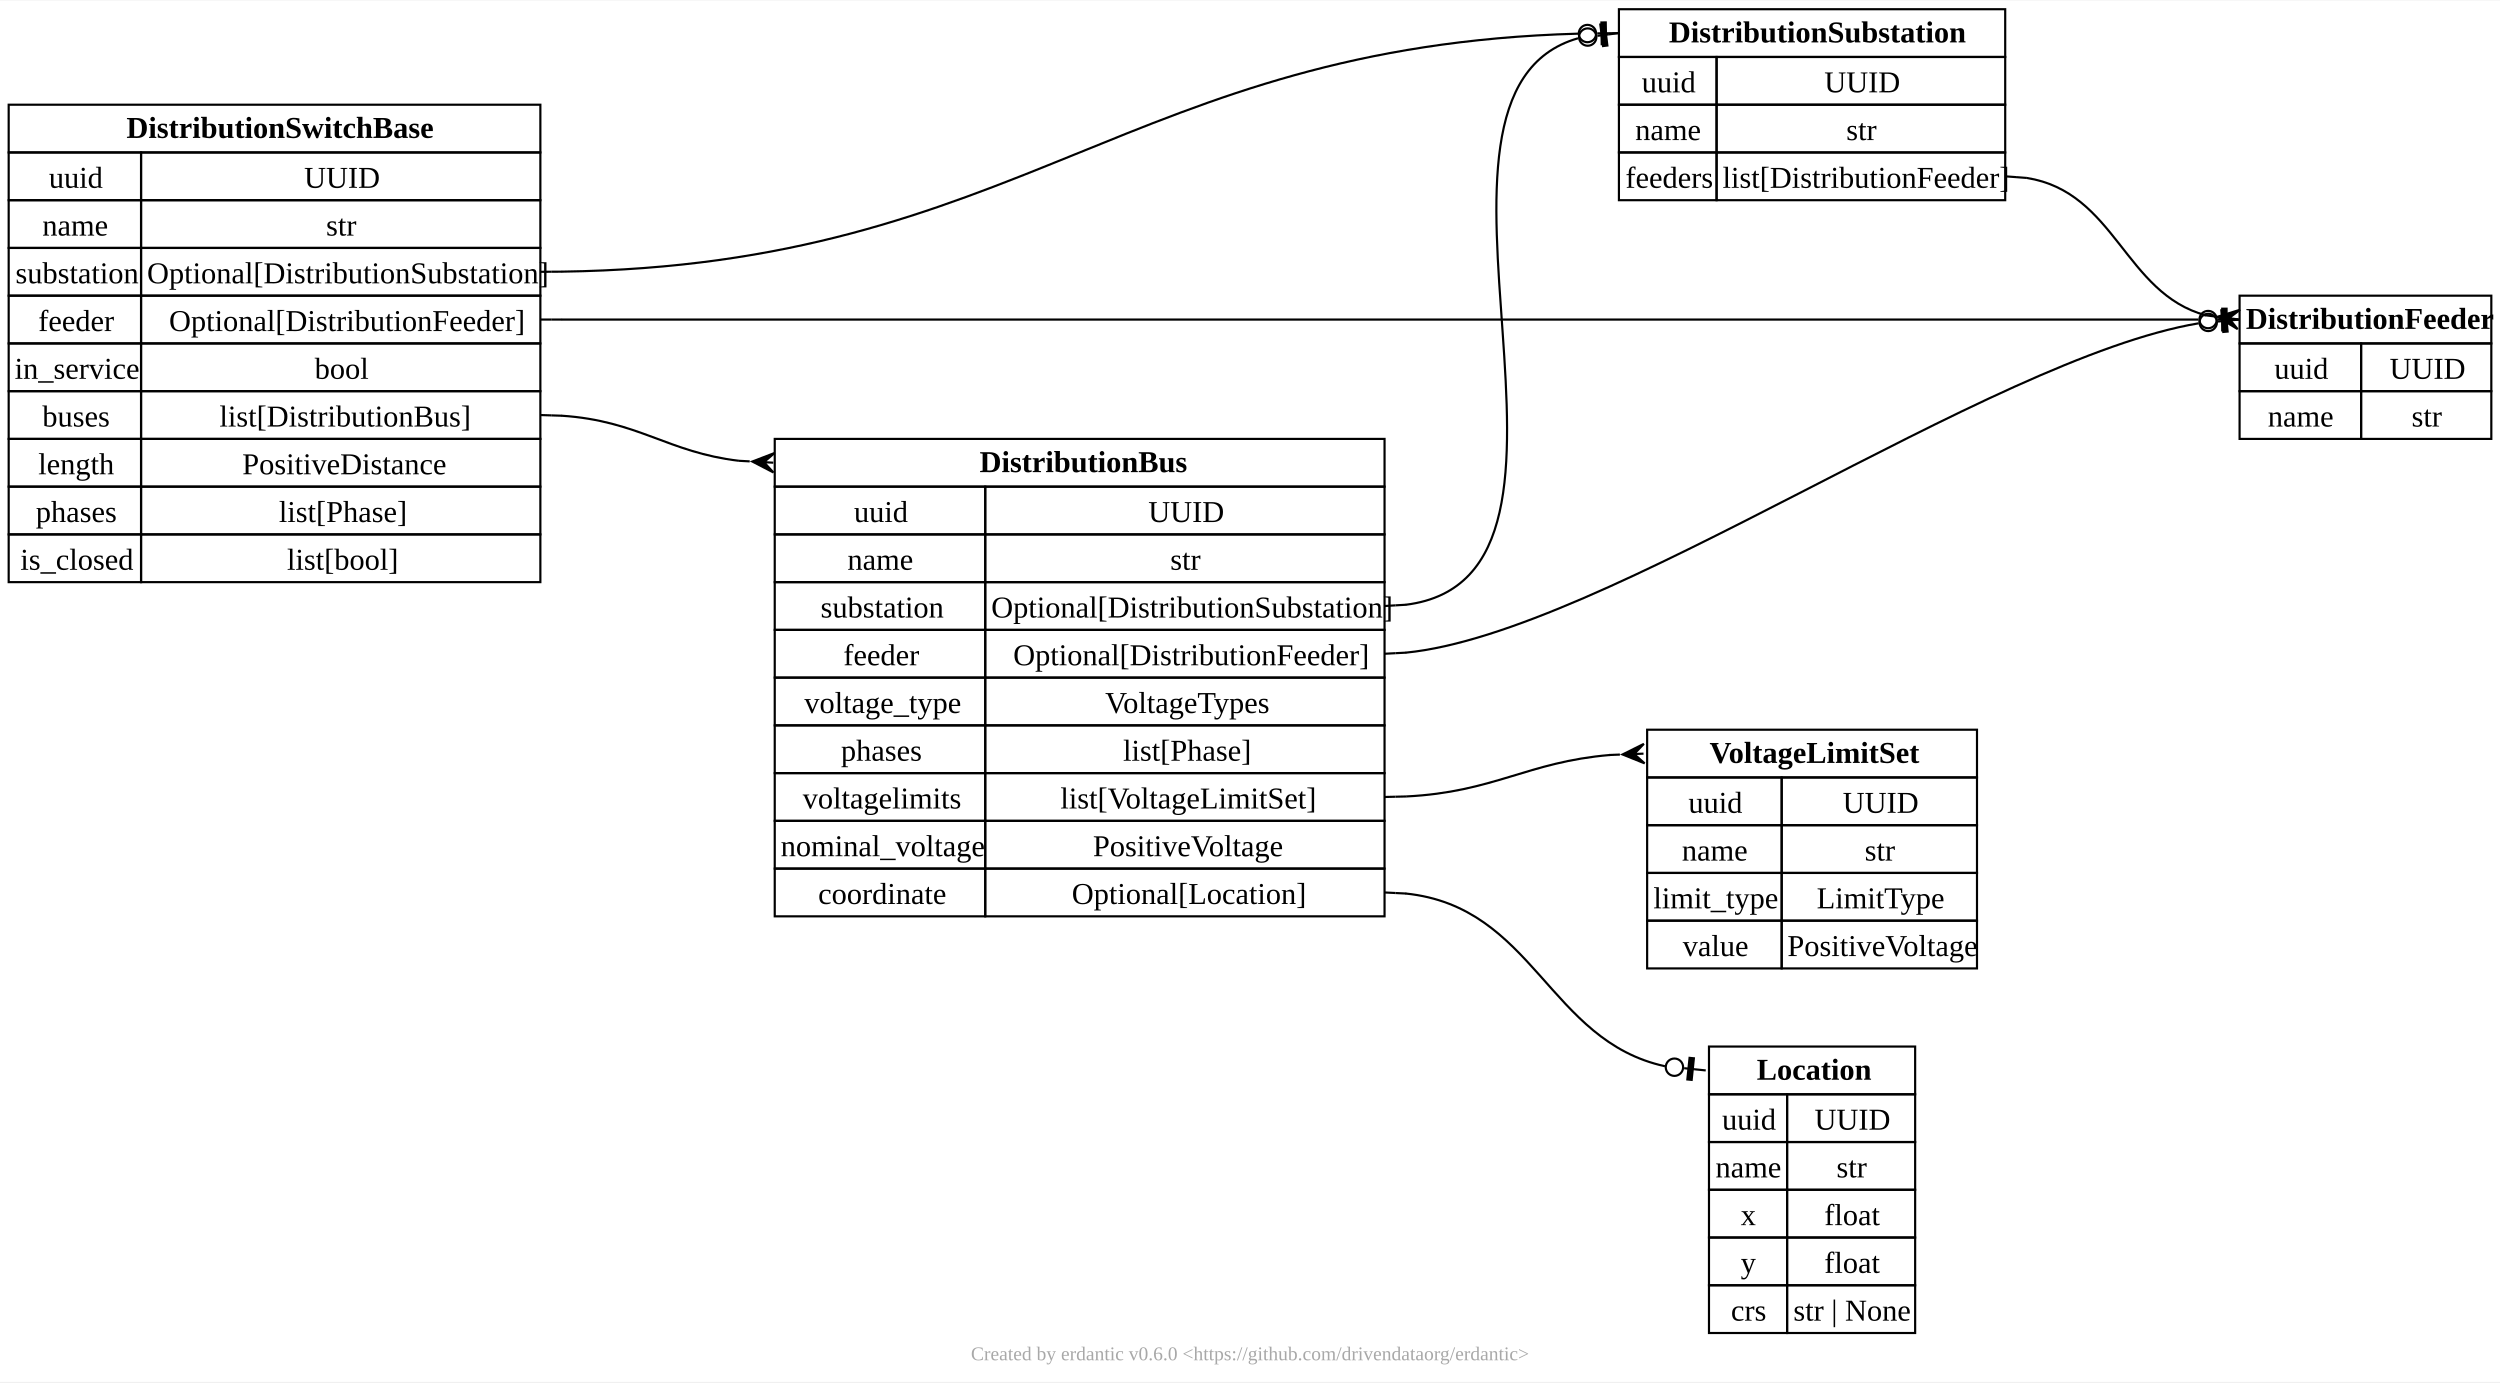
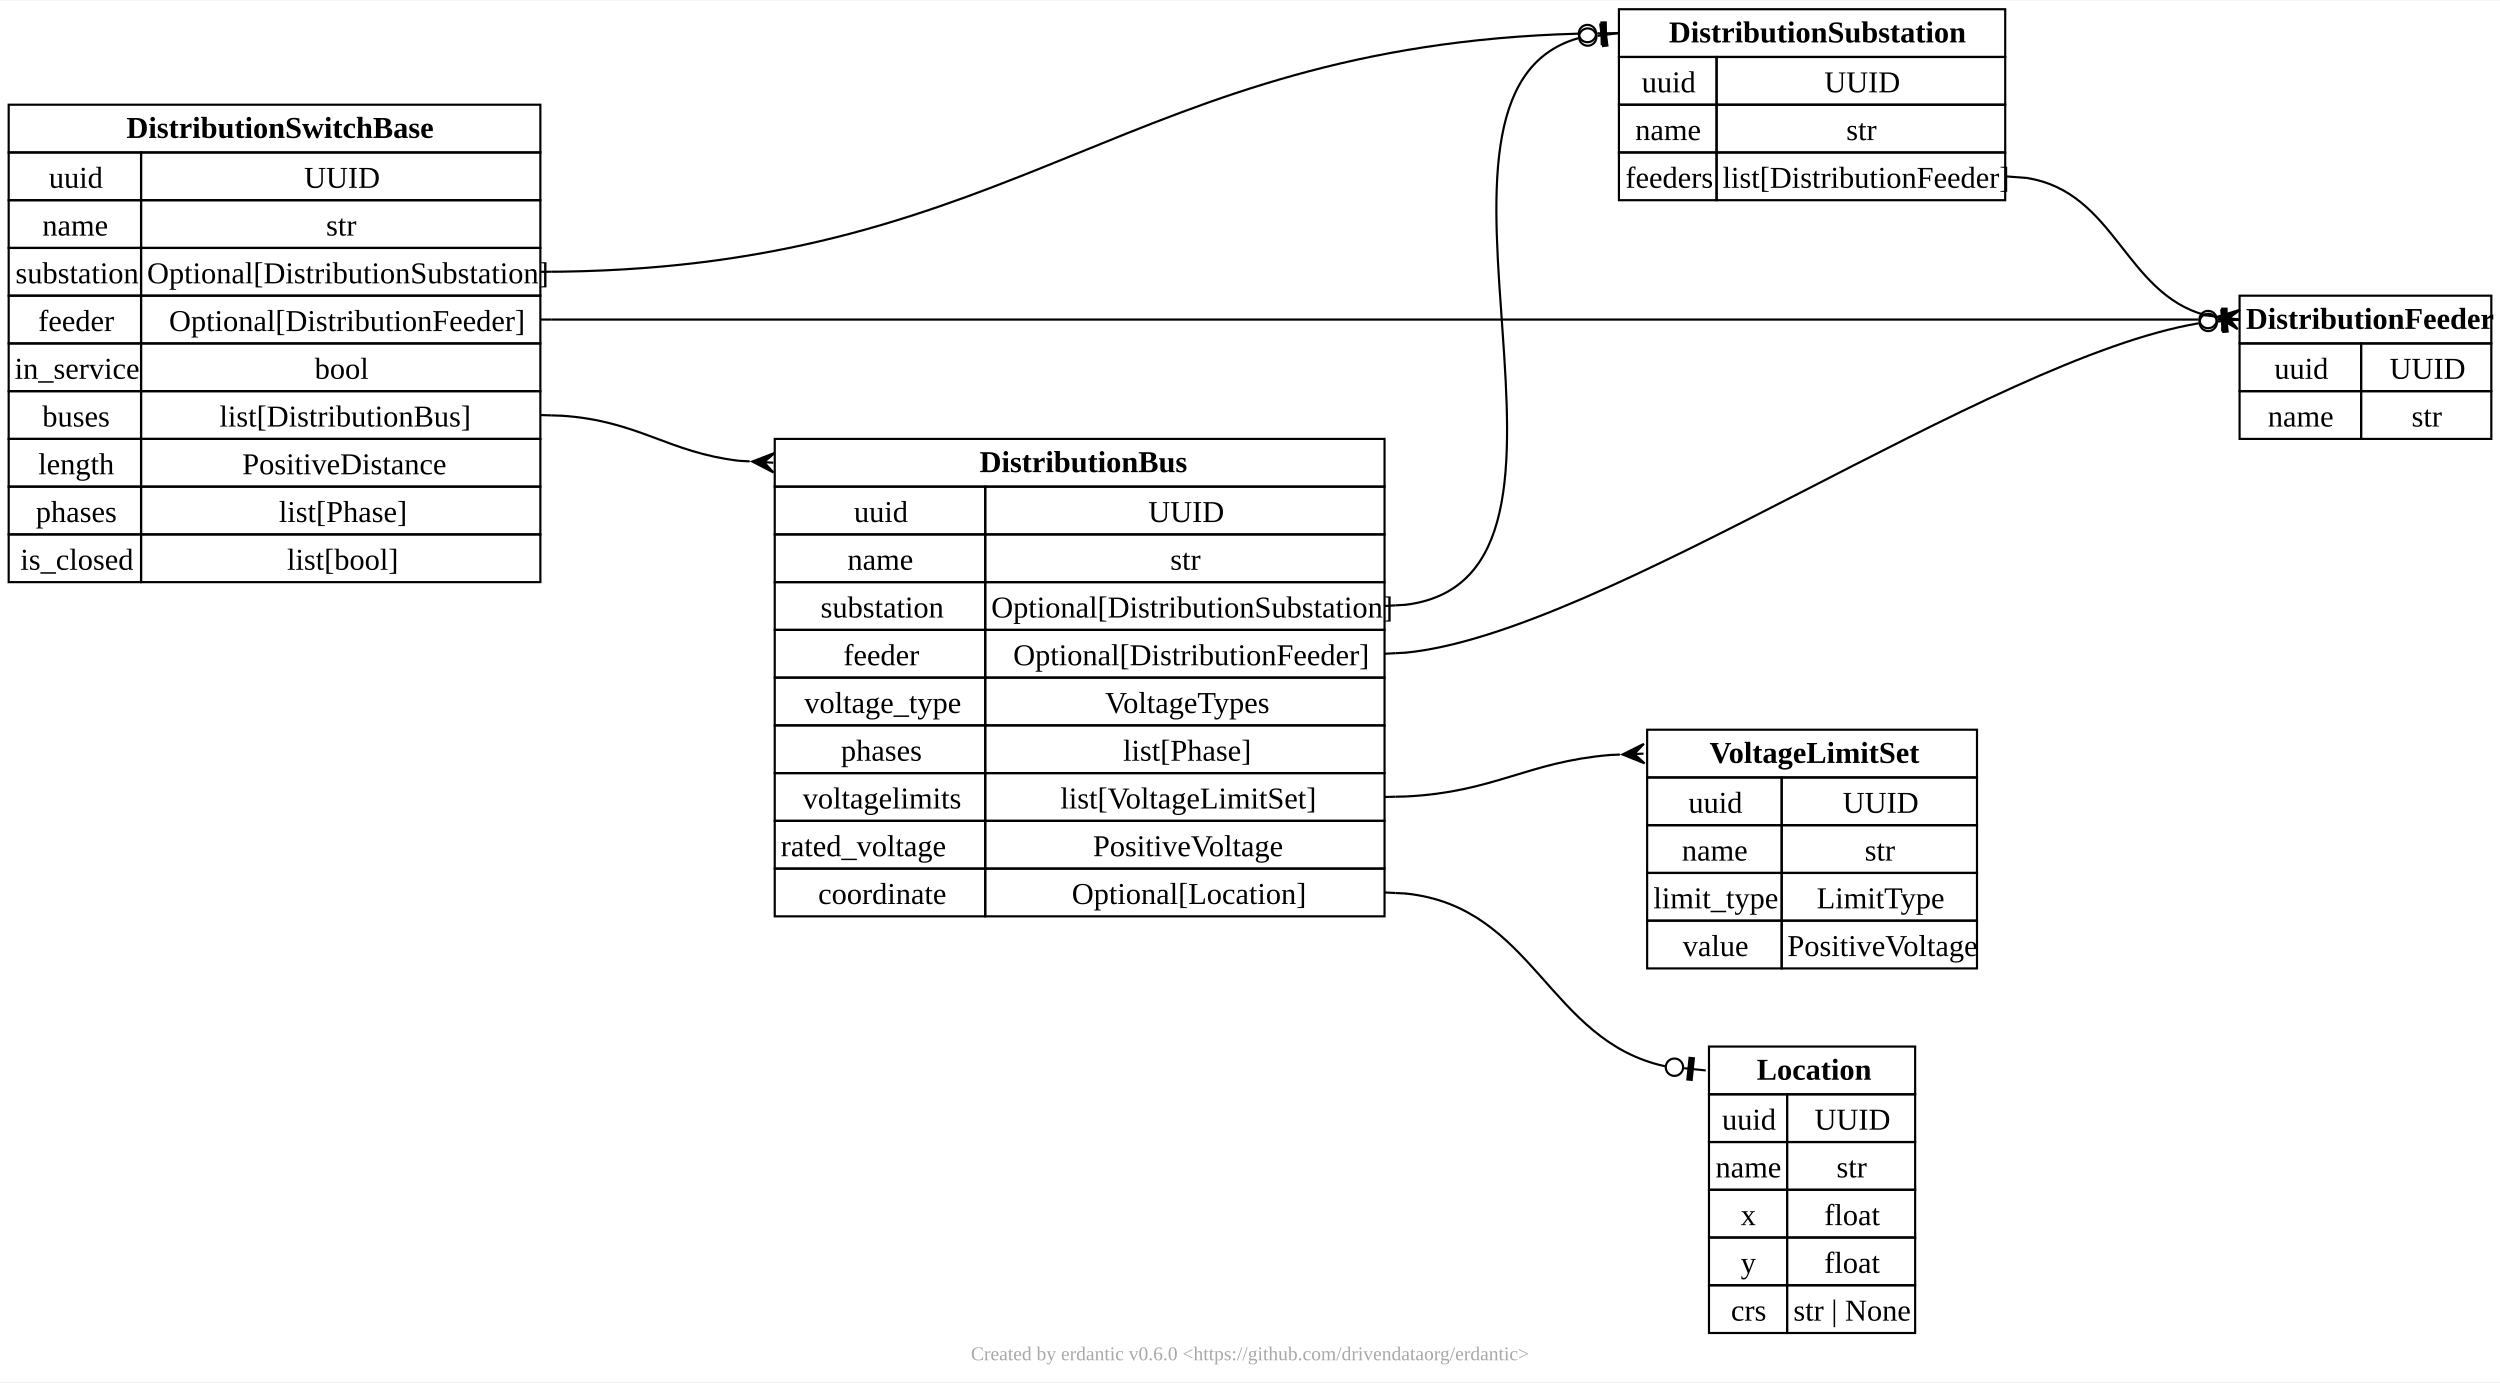
<svg xmlns="http://www.w3.org/2000/svg" xmlns:xlink="http://www.w3.org/1999/xlink" width="1152pt" height="637pt" viewBox="0.00 0.00 1152.00 636.50">
  <g id="graph0" class="graph" transform="scale(1 1) rotate(0) translate(4 632.5)">
    <polygon fill="white" stroke="none" points="-4,4 -4,-632.5 1148,-632.5 1148,4 -4,4" />
    <text text-anchor="middle" x="572" y="-5.95" font-family="Times New Roman,Times,Liberation Serif,serif" font-size="9.00" fill="#a8a8a8">Created by erdantic v0.6.0 &lt;https://github.com/drivendataorg/erdantic&gt;</text>
    <g id="node1" class="node">
      <g id="a_node1">
        <a xlink:title="gdm.distribution.components.base.distribution_switch_base.DistributionSwitchBase&#10;&#10;Interface for distribution branch that can be toggled.&#10;">
          <polygon fill="none" stroke="black" points="0,-562.5 0,-584.5 245,-584.5 245,-562.5 0,-562.5" />
          <text text-anchor="start" x="54.25" y="-569.2" font-family="Times New Roman,Times,Liberation Serif,serif" font-weight="bold" font-size="14.00">DistributionSwitchBase</text>
          <polygon fill="none" stroke="black" points="0,-540.5 0,-562.5 61,-562.5 61,-540.5 0,-540.5" />
          <text text-anchor="start" x="18.5" y="-546.2" font-family="Times New Roman,Times,Liberation Serif,serif" font-size="14.00">uuid</text>
          <polygon fill="none" stroke="black" points="61,-540.5 61,-562.5 245,-562.5 245,-540.5 61,-540.5" />
          <text text-anchor="start" x="136.12" y="-546.2" font-family="Times New Roman,Times,Liberation Serif,serif" font-size="14.00">UUID</text>
          <polygon fill="none" stroke="black" points="0,-518.5 0,-540.5 61,-540.5 61,-518.5 0,-518.5" />
          <text text-anchor="start" x="15.5" y="-524.2" font-family="Times New Roman,Times,Liberation Serif,serif" font-size="14.00">name</text>
          <polygon fill="none" stroke="black" points="61,-518.5 61,-540.5 245,-540.5 245,-518.5 61,-518.5" />
          <text text-anchor="start" x="146.25" y="-524.2" font-family="Times New Roman,Times,Liberation Serif,serif" font-size="14.00">str</text>
          <polygon fill="none" stroke="black" points="0,-496.5 0,-518.5 61,-518.5 61,-496.5 0,-496.5" />
          <text text-anchor="start" x="3.12" y="-502.2" font-family="Times New Roman,Times,Liberation Serif,serif" font-size="14.00">substation</text>
          <polygon fill="none" stroke="black" points="61,-496.5 61,-518.5 245,-518.5 245,-496.5 61,-496.5" />
          <text text-anchor="start" x="63.75" y="-502.2" font-family="Times New Roman,Times,Liberation Serif,serif" font-size="14.00">Optional[DistributionSubstation]</text>
          <polygon fill="none" stroke="black" points="0,-474.5 0,-496.5 61,-496.5 61,-474.5 0,-474.5" />
          <text text-anchor="start" x="13.62" y="-480.2" font-family="Times New Roman,Times,Liberation Serif,serif" font-size="14.00">feeder</text>
          <polygon fill="none" stroke="black" points="61,-474.5 61,-496.5 245,-496.5 245,-474.5 61,-474.5" />
          <text text-anchor="start" x="73.88" y="-480.2" font-family="Times New Roman,Times,Liberation Serif,serif" font-size="14.00">Optional[DistributionFeeder]</text>
          <polygon fill="none" stroke="black" points="0,-452.5 0,-474.5 61,-474.5 61,-452.5 0,-452.5" />
          <text text-anchor="start" x="2.75" y="-458.2" font-family="Times New Roman,Times,Liberation Serif,serif" font-size="14.00">in_service</text>
          <polygon fill="none" stroke="black" points="61,-452.5 61,-474.5 245,-474.5 245,-452.5 61,-452.5" />
          <text text-anchor="start" x="141" y="-458.2" font-family="Times New Roman,Times,Liberation Serif,serif" font-size="14.00">bool</text>
          <polygon fill="none" stroke="black" points="0,-430.5 0,-452.5 61,-452.5 61,-430.5 0,-430.5" />
          <text text-anchor="start" x="15.5" y="-436.2" font-family="Times New Roman,Times,Liberation Serif,serif" font-size="14.00">buses</text>
          <polygon fill="none" stroke="black" points="61,-430.5 61,-452.5 245,-452.5 245,-430.5 61,-430.5" />
          <text text-anchor="start" x="97.12" y="-436.2" font-family="Times New Roman,Times,Liberation Serif,serif" font-size="14.00">list[DistributionBus]</text>
          <polygon fill="none" stroke="black" points="0,-408.5 0,-430.5 61,-430.5 61,-408.5 0,-408.5" />
          <text text-anchor="start" x="13.62" y="-414.2" font-family="Times New Roman,Times,Liberation Serif,serif" font-size="14.00">length</text>
          <polygon fill="none" stroke="black" points="61,-408.5 61,-430.5 245,-430.5 245,-408.5 61,-408.5" />
          <text text-anchor="start" x="107.62" y="-414.2" font-family="Times New Roman,Times,Liberation Serif,serif" font-size="14.00">PositiveDistance</text>
          <polygon fill="none" stroke="black" points="0,-386.5 0,-408.5 61,-408.5 61,-386.5 0,-386.5" />
          <text text-anchor="start" x="12.5" y="-392.2" font-family="Times New Roman,Times,Liberation Serif,serif" font-size="14.00">phases</text>
          <polygon fill="none" stroke="black" points="61,-386.5 61,-408.5 245,-408.5 245,-386.5 61,-386.5" />
          <text text-anchor="start" x="124.5" y="-392.2" font-family="Times New Roman,Times,Liberation Serif,serif" font-size="14.00">list[Phase]</text>
          <polygon fill="none" stroke="black" points="0,-364.5 0,-386.5 61,-386.5 61,-364.5 0,-364.5" />
          <text text-anchor="start" x="5.38" y="-370.2" font-family="Times New Roman,Times,Liberation Serif,serif" font-size="14.00">is_closed</text>
          <polygon fill="none" stroke="black" points="61,-364.5 61,-386.5 245,-386.5 245,-364.5 61,-364.5" />
          <text text-anchor="start" x="128.25" y="-370.2" font-family="Times New Roman,Times,Liberation Serif,serif" font-size="14.00">list[bool]</text>
        </a>
      </g>
    </g>
    <g id="node2" class="node">
      <g id="a_node2">
        <a xlink:title="gdm.distribution.components.distribution_bus.DistributionBus&#10;&#10;Interface for distribution bus.&#10;&#10;Examples:&#10;    &gt;&gt;&gt; from gdm import DistributionBus&#10;    &gt;&gt;&gt; DistributionBus.example()&#10;">
          <polygon fill="none" stroke="black" points="353,-408.5 353,-430.5 634,-430.5 634,-408.5 353,-408.5" />
          <text text-anchor="start" x="447.38" y="-415.2" font-family="Times New Roman,Times,Liberation Serif,serif" font-weight="bold" font-size="14.00">DistributionBus</text>
          <polygon fill="none" stroke="black" points="353,-386.5 353,-408.5 450,-408.5 450,-386.5 353,-386.5" />
          <text text-anchor="start" x="389.5" y="-392.2" font-family="Times New Roman,Times,Liberation Serif,serif" font-size="14.00">uuid</text>
          <polygon fill="none" stroke="black" points="450,-386.5 450,-408.5 634,-408.5 634,-386.5 450,-386.5" />
          <text text-anchor="start" x="525.12" y="-392.2" font-family="Times New Roman,Times,Liberation Serif,serif" font-size="14.00">UUID</text>
          <polygon fill="none" stroke="black" points="353,-364.5 353,-386.5 450,-386.5 450,-364.5 353,-364.5" />
          <text text-anchor="start" x="386.5" y="-370.2" font-family="Times New Roman,Times,Liberation Serif,serif" font-size="14.00">name</text>
          <polygon fill="none" stroke="black" points="450,-364.5 450,-386.5 634,-386.5 634,-364.5 450,-364.5" />
          <text text-anchor="start" x="535.25" y="-370.2" font-family="Times New Roman,Times,Liberation Serif,serif" font-size="14.00">str</text>
          <polygon fill="none" stroke="black" points="353,-342.5 353,-364.5 450,-364.5 450,-342.5 353,-342.5" />
          <text text-anchor="start" x="374.12" y="-348.2" font-family="Times New Roman,Times,Liberation Serif,serif" font-size="14.00">substation</text>
          <polygon fill="none" stroke="black" points="450,-342.5 450,-364.5 634,-364.5 634,-342.5 450,-342.5" />
          <text text-anchor="start" x="452.75" y="-348.2" font-family="Times New Roman,Times,Liberation Serif,serif" font-size="14.00">Optional[DistributionSubstation]</text>
          <polygon fill="none" stroke="black" points="353,-320.5 353,-342.5 450,-342.5 450,-320.5 353,-320.5" />
          <text text-anchor="start" x="384.62" y="-326.2" font-family="Times New Roman,Times,Liberation Serif,serif" font-size="14.00">feeder</text>
          <polygon fill="none" stroke="black" points="450,-320.5 450,-342.5 634,-342.5 634,-320.5 450,-320.5" />
          <text text-anchor="start" x="462.88" y="-326.2" font-family="Times New Roman,Times,Liberation Serif,serif" font-size="14.00">Optional[DistributionFeeder]</text>
          <polygon fill="none" stroke="black" points="353,-298.5 353,-320.5 450,-320.5 450,-298.5 353,-298.5" />
          <text text-anchor="start" x="366.62" y="-304.2" font-family="Times New Roman,Times,Liberation Serif,serif" font-size="14.00">voltage_type</text>
          <polygon fill="none" stroke="black" points="450,-298.5 450,-320.5 634,-320.5 634,-298.5 450,-298.5" />
          <text text-anchor="start" x="505.25" y="-304.2" font-family="Times New Roman,Times,Liberation Serif,serif" font-size="14.00">VoltageTypes</text>
          <polygon fill="none" stroke="black" points="353,-276.5 353,-298.5 450,-298.5 450,-276.5 353,-276.5" />
          <text text-anchor="start" x="383.5" y="-282.2" font-family="Times New Roman,Times,Liberation Serif,serif" font-size="14.00">phases</text>
          <polygon fill="none" stroke="black" points="450,-276.5 450,-298.5 634,-298.5 634,-276.5 450,-276.5" />
          <text text-anchor="start" x="513.5" y="-282.2" font-family="Times New Roman,Times,Liberation Serif,serif" font-size="14.00">list[Phase]</text>
          <polygon fill="none" stroke="black" points="353,-254.5 353,-276.5 450,-276.5 450,-254.5 353,-254.5" />
          <text text-anchor="start" x="365.88" y="-260.2" font-family="Times New Roman,Times,Liberation Serif,serif" font-size="14.00">voltagelimits</text>
          <polygon fill="none" stroke="black" points="450,-254.5 450,-276.5 634,-276.5 634,-254.5 450,-254.5" />
          <text text-anchor="start" x="484.62" y="-260.2" font-family="Times New Roman,Times,Liberation Serif,serif" font-size="14.00">list[VoltageLimitSet]</text>
          <polygon fill="none" stroke="black" points="353,-232.5 353,-254.5 450,-254.5 450,-232.5 353,-232.5" />
-           <text text-anchor="start" x="355.75" y="-238.2" font-family="Times New Roman,Times,Liberation Serif,serif" font-size="14.00">nominal_voltage</text>
+           <text text-anchor="start" x="355.75" y="-238.2" font-family="Times New Roman,Times,Liberation Serif,serif" font-size="14.00">rated_voltage</text>
          <polygon fill="none" stroke="black" points="450,-232.5 450,-254.5 634,-254.5 634,-232.5 450,-232.5" />
          <text text-anchor="start" x="499.62" y="-238.2" font-family="Times New Roman,Times,Liberation Serif,serif" font-size="14.00">PositiveVoltage</text>
          <polygon fill="none" stroke="black" points="353,-210.5 353,-232.5 450,-232.5 450,-210.5 353,-210.5" />
          <text text-anchor="start" x="373" y="-216.2" font-family="Times New Roman,Times,Liberation Serif,serif" font-size="14.00">coordinate</text>
          <polygon fill="none" stroke="black" points="450,-210.5 450,-232.5 634,-232.5 634,-210.5 450,-210.5" />
          <text text-anchor="start" x="489.88" y="-216.2" font-family="Times New Roman,Times,Liberation Serif,serif" font-size="14.00">Optional[Location]</text>
        </a>
      </g>
    </g>
    <g id="edge1" class="edge">
      <path fill="none" stroke="black" d="M254.78,-441.19C290.17,-438.87 303.8,-424.26 336.49,-420.42" />
      <polyline fill="none" stroke="black" points="245,-441.5 250,-441.34" />
      <polyline fill="none" stroke="black" points="250,-441.34 254.99,-441.18" />
      <polygon fill="black" stroke="black" points="342.68,-420.08 352.92,-424.01 348.01,-419.78 352.33,-419.54 352.33,-419.54 352.33,-419.54 348.01,-419.78 352.41,-415.03 342.68,-420.08" />
      <polyline fill="none" stroke="black" points="341.47,-420.15 336.47,-420.42" />
    </g>
    <g id="node3" class="node">
      <g id="a_node3">
        <a xlink:title="gdm.distribution.components.distribution_feeder.DistributionFeeder&#10;&#10;Class interface for distribution feeder.&#10;">
          <polygon fill="none" stroke="black" points="1028,-474.5 1028,-496.5 1144,-496.5 1144,-474.5 1028,-474.5" />
          <text text-anchor="start" x="1030.88" y="-481.2" font-family="Times New Roman,Times,Liberation Serif,serif" font-weight="bold" font-size="14.00">DistributionFeeder</text>
          <polygon fill="none" stroke="black" points="1028,-452.5 1028,-474.5 1084,-474.5 1084,-452.5 1028,-452.5" />
          <text text-anchor="start" x="1044" y="-458.2" font-family="Times New Roman,Times,Liberation Serif,serif" font-size="14.00">uuid</text>
          <polygon fill="none" stroke="black" points="1084,-452.5 1084,-474.5 1144,-474.5 1144,-452.5 1084,-452.5" />
          <text text-anchor="start" x="1097.12" y="-458.2" font-family="Times New Roman,Times,Liberation Serif,serif" font-size="14.00">UUID</text>
          <polygon fill="none" stroke="black" points="1028,-430.5 1028,-452.5 1084,-452.5 1084,-430.5 1028,-430.5" />
          <text text-anchor="start" x="1041" y="-436.2" font-family="Times New Roman,Times,Liberation Serif,serif" font-size="14.00">name</text>
          <polygon fill="none" stroke="black" points="1084,-430.5 1084,-452.5 1144,-452.5 1144,-430.5 1084,-430.5" />
          <text text-anchor="start" x="1107.25" y="-436.2" font-family="Times New Roman,Times,Liberation Serif,serif" font-size="14.00">str</text>
        </a>
      </g>
    </g>
    <g id="edge2" class="edge">
      <path fill="none" stroke="black" d="M254.87,-485.5C588.38,-485.5 679.94,-485.5 1009.07,-485.5" />
      <polyline fill="none" stroke="black" points="245,-485.5 250,-485.5" />
      <polyline fill="none" stroke="black" points="250,-485.5 255,-485.5" />
      <polyline fill="none" stroke="black" points="1028,-485.5 1023,-485.5" />
      <polygon fill="black" stroke="black" points="1022,-480.5 1022,-490.5 1020,-490.5 1020,-480.5 1022,-480.5" />
      <polyline fill="none" stroke="black" points="1023,-485.5 1018,-485.5" />
      <ellipse fill="none" stroke="black" cx="1013.5" cy="-485.5" rx="4" ry="4" />
    </g>
    <g id="node4" class="node">
      <g id="a_node4">
        <a xlink:title="gdm.distribution.components.distribution_substation.DistributionSubstation&#10;&#10;Class interface for distribution feeder.&#10;">
          <polygon fill="none" stroke="black" points="742,-606.5 742,-628.5 920,-628.5 920,-606.5 742,-606.5" />
          <text text-anchor="start" x="765" y="-613.2" font-family="Times New Roman,Times,Liberation Serif,serif" font-weight="bold" font-size="14.00">DistributionSubstation</text>
          <polygon fill="none" stroke="black" points="742,-584.5 742,-606.5 787,-606.5 787,-584.5 742,-584.5" />
          <text text-anchor="start" x="752.5" y="-590.2" font-family="Times New Roman,Times,Liberation Serif,serif" font-size="14.00">uuid</text>
          <polygon fill="none" stroke="black" points="787,-584.5 787,-606.5 920,-606.5 920,-584.5 787,-584.5" />
          <text text-anchor="start" x="836.62" y="-590.2" font-family="Times New Roman,Times,Liberation Serif,serif" font-size="14.00">UUID</text>
          <polygon fill="none" stroke="black" points="742,-562.5 742,-584.5 787,-584.5 787,-562.5 742,-562.5" />
          <text text-anchor="start" x="749.5" y="-568.2" font-family="Times New Roman,Times,Liberation Serif,serif" font-size="14.00">name</text>
          <polygon fill="none" stroke="black" points="787,-562.5 787,-584.5 920,-584.5 920,-562.5 787,-562.5" />
          <text text-anchor="start" x="846.75" y="-568.2" font-family="Times New Roman,Times,Liberation Serif,serif" font-size="14.00">str</text>
          <polygon fill="none" stroke="black" points="742,-540.5 742,-562.5 787,-562.5 787,-540.5 742,-540.5" />
          <text text-anchor="start" x="745" y="-546.2" font-family="Times New Roman,Times,Liberation Serif,serif" font-size="14.00">feeders</text>
          <polygon fill="none" stroke="black" points="787,-540.5 787,-562.5 920,-562.5 920,-540.5 787,-540.5" />
          <text text-anchor="start" x="789.75" y="-546.2" font-family="Times New Roman,Times,Liberation Serif,serif" font-size="14.00">list[DistributionFeeder]</text>
        </a>
      </g>
    </g>
    <g id="edge3" class="edge">
      <path fill="none" stroke="black" d="M254.83,-507.57C466.3,-510.61 516.26,-611.43 723.16,-617.24" />
      <polyline fill="none" stroke="black" points="245,-507.5 250,-507.54" />
      <polyline fill="none" stroke="black" points="250,-507.54 255,-507.57" />
      <polyline fill="none" stroke="black" points="742,-617.5 737,-617.43" />
      <polygon fill="black" stroke="black" points="736.07,-612.42 735.93,-622.42 733.93,-622.39 734.07,-612.39 736.07,-612.42" />
      <polyline fill="none" stroke="black" points="737,-617.43 732,-617.36" />
      <ellipse fill="none" stroke="black" cx="727.5" cy="-617.3" rx="4" ry="4" />
    </g>
    <g id="edge4" class="edge">
      <path fill="none" stroke="black" d="M643.73,-332C735.26,-340.94 912.31,-467.5 1009.18,-483.78" />
      <polyline fill="none" stroke="black" points="634,-331.5 638.99,-331.76" />
      <polyline fill="none" stroke="black" points="638.99,-331.76 643.99,-332.01" />
      <polyline fill="none" stroke="black" points="1028,-485.5 1023.02,-485.05" />
      <polygon fill="black" stroke="black" points="1022.48,-479.97 1021.57,-489.93 1019.58,-489.75 1020.49,-479.79 1022.48,-479.97" />
      <polyline fill="none" stroke="black" points="1023.02,-485.05 1018.04,-484.59" />
      <ellipse fill="none" stroke="black" cx="1013.56" cy="-484.18" rx="4" ry="4" />
    </g>
    <g id="edge5" class="edge">
      <path fill="none" stroke="black" d="M643.8,-354.08C746.72,-366.95 633.36,-589.5 723.16,-615.11" />
      <polyline fill="none" stroke="black" points="634,-353.5 638.99,-353.8" />
      <polyline fill="none" stroke="black" points="638.99,-353.8 643.98,-354.09" />
      <polyline fill="none" stroke="black" points="742,-617.5 737.04,-616.87" />
      <polygon fill="black" stroke="black" points="736.68,-611.78 735.42,-621.7 733.43,-621.45 734.69,-611.53 736.68,-611.78" />
      <polyline fill="none" stroke="black" points="737.04,-616.87 732.08,-616.24" />
      <ellipse fill="none" stroke="black" cx="727.62" cy="-615.67" rx="4" ry="4" />
    </g>
    <g id="node5" class="node">
      <g id="a_node5">
        <a xlink:title="gdm.distribution.limitset.VoltageLimitSet&#10;&#10;Interface for voltage limit set.&#10;">
          <polygon fill="none" stroke="black" points="755,-274.5 755,-296.5 907,-296.5 907,-274.5 755,-274.5" />
          <text text-anchor="start" x="783.75" y="-281.2" font-family="Times New Roman,Times,Liberation Serif,serif" font-weight="bold" font-size="14.00">VoltageLimitSet</text>
          <polygon fill="none" stroke="black" points="755,-252.5 755,-274.5 817,-274.5 817,-252.5 755,-252.5" />
          <text text-anchor="start" x="774" y="-258.2" font-family="Times New Roman,Times,Liberation Serif,serif" font-size="14.00">uuid</text>
          <polygon fill="none" stroke="black" points="817,-252.5 817,-274.5 907,-274.5 907,-252.5 817,-252.5" />
          <text text-anchor="start" x="845.12" y="-258.2" font-family="Times New Roman,Times,Liberation Serif,serif" font-size="14.00">UUID</text>
          <polygon fill="none" stroke="black" points="755,-230.5 755,-252.5 817,-252.5 817,-230.5 755,-230.5" />
          <text text-anchor="start" x="771" y="-236.2" font-family="Times New Roman,Times,Liberation Serif,serif" font-size="14.00">name</text>
          <polygon fill="none" stroke="black" points="817,-230.5 817,-252.5 907,-252.5 907,-230.5 817,-230.5" />
          <text text-anchor="start" x="855.25" y="-236.2" font-family="Times New Roman,Times,Liberation Serif,serif" font-size="14.00">str</text>
          <polygon fill="none" stroke="black" points="755,-208.5 755,-230.5 817,-230.5 817,-208.5 755,-208.5" />
          <text text-anchor="start" x="757.88" y="-214.2" font-family="Times New Roman,Times,Liberation Serif,serif" font-size="14.00">limit_type</text>
          <polygon fill="none" stroke="black" points="817,-208.5 817,-230.5 907,-230.5 907,-208.5 817,-208.5" />
          <text text-anchor="start" x="833.12" y="-214.2" font-family="Times New Roman,Times,Liberation Serif,serif" font-size="14.00">LimitType</text>
          <polygon fill="none" stroke="black" points="755,-186.5 755,-208.5 817,-208.5 817,-186.5 755,-186.5" />
          <text text-anchor="start" x="771.38" y="-192.2" font-family="Times New Roman,Times,Liberation Serif,serif" font-size="14.00">value</text>
          <polygon fill="none" stroke="black" points="817,-186.5 817,-208.5 907,-208.5 907,-186.5 817,-186.5" />
          <text text-anchor="start" x="819.62" y="-192.2" font-family="Times New Roman,Times,Liberation Serif,serif" font-size="14.00">PositiveVoltage</text>
        </a>
      </g>
    </g>
    <g id="edge6" class="edge">
      <path fill="none" stroke="black" d="M643.95,-265.74C684.49,-267.74 699.84,-281.67 737.88,-284.85" />
      <polyline fill="none" stroke="black" points="634,-265.5 639,-265.62" />
      <polyline fill="none" stroke="black" points="639,-265.62 644,-265.74" />
      <polygon fill="black" stroke="black" points="743.67,-285.09 753.49,-289.98 749,-285.3 753.33,-285.47 753.33,-285.47 753.33,-285.47 749,-285.3 753.85,-280.99 743.67,-285.09" />
      <polyline fill="none" stroke="black" points="742.46,-285.04 737.46,-284.84" />
    </g>
    <g id="node6" class="node">
      <g id="a_node6">
        <a xlink:title="infrasys.location.Location&#10;&#10;Specifies geographic location.&#10;">
          <polygon fill="none" stroke="black" points="783.5,-128.5 783.5,-150.5 878.5,-150.5 878.5,-128.5 783.5,-128.5" />
          <text text-anchor="start" x="805.5" y="-135.2" font-family="Times New Roman,Times,Liberation Serif,serif" font-weight="bold" font-size="14.00">Location</text>
          <polygon fill="none" stroke="black" points="783.5,-106.5 783.5,-128.5 819.5,-128.5 819.5,-106.5 783.5,-106.5" />
          <text text-anchor="start" x="789.5" y="-112.2" font-family="Times New Roman,Times,Liberation Serif,serif" font-size="14.00">uuid</text>
          <polygon fill="none" stroke="black" points="819.5,-106.5 819.5,-128.5 878.5,-128.5 878.5,-106.5 819.5,-106.5" />
          <text text-anchor="start" x="832.12" y="-112.2" font-family="Times New Roman,Times,Liberation Serif,serif" font-size="14.00">UUID</text>
          <polygon fill="none" stroke="black" points="783.5,-84.5 783.5,-106.5 819.5,-106.5 819.5,-84.5 783.5,-84.5" />
          <text text-anchor="start" x="786.5" y="-90.2" font-family="Times New Roman,Times,Liberation Serif,serif" font-size="14.00">name</text>
          <polygon fill="none" stroke="black" points="819.5,-84.5 819.5,-106.5 878.5,-106.5 878.5,-84.5 819.5,-84.5" />
          <text text-anchor="start" x="842.25" y="-90.2" font-family="Times New Roman,Times,Liberation Serif,serif" font-size="14.00">str</text>
          <polygon fill="none" stroke="black" points="783.5,-62.5 783.5,-84.5 819.5,-84.5 819.5,-62.5 783.5,-62.5" />
          <text text-anchor="start" x="798.12" y="-68.2" font-family="Times New Roman,Times,Liberation Serif,serif" font-size="14.00">x</text>
          <polygon fill="none" stroke="black" points="819.5,-62.5 819.5,-84.5 878.5,-84.5 878.5,-62.5 819.5,-62.5" />
          <text text-anchor="start" x="836.62" y="-68.2" font-family="Times New Roman,Times,Liberation Serif,serif" font-size="14.00">float</text>
          <polygon fill="none" stroke="black" points="783.5,-40.5 783.5,-62.5 819.5,-62.5 819.5,-40.5 783.5,-40.5" />
          <text text-anchor="start" x="798.12" y="-46.2" font-family="Times New Roman,Times,Liberation Serif,serif" font-size="14.00">y</text>
          <polygon fill="none" stroke="black" points="819.5,-40.5 819.5,-62.5 878.5,-62.5 878.5,-40.5 819.5,-40.5" />
          <text text-anchor="start" x="836.62" y="-46.2" font-family="Times New Roman,Times,Liberation Serif,serif" font-size="14.00">float</text>
          <polygon fill="none" stroke="black" points="783.5,-18.5 783.5,-40.5 819.5,-40.5 819.5,-18.5 783.5,-18.5" />
          <text text-anchor="start" x="793.62" y="-24.2" font-family="Times New Roman,Times,Liberation Serif,serif" font-size="14.00">crs</text>
          <polygon fill="none" stroke="black" points="819.5,-18.5 819.5,-40.5 878.5,-40.5 878.5,-18.5 819.5,-18.5" />
          <text text-anchor="start" x="822.38" y="-24.2" font-family="Times New Roman,Times,Liberation Serif,serif" font-size="14.00">str | None</text>
        </a>
      </g>
    </g>
    <g id="edge7" class="edge">
      <path fill="none" stroke="black" d="M643.68,-221.02C702.88,-214.94 709.39,-153.19 763.21,-141.43" />
      <polyline fill="none" stroke="black" points="634,-221.5 638.99,-221.25" />
      <polyline fill="none" stroke="black" points="638.99,-221.25 643.99,-221" />
      <polyline fill="none" stroke="black" points="782,-139.5 777.03,-140.01" />
      <polygon fill="black" stroke="black" points="775.52,-135.14 776.54,-145.09 774.55,-145.29 773.53,-135.34 775.52,-135.14" />
      <polyline fill="none" stroke="black" points="777.03,-140.01 772.05,-140.52" />
      <ellipse fill="none" stroke="black" cx="767.58" cy="-140.98" rx="4" ry="4" />
    </g>
    <g id="edge8" class="edge">
      <path fill="none" stroke="black" d="M929.87,-550.76C970.89,-544.3 974.85,-497.58 1012.48,-487.44" />
      <polyline fill="none" stroke="black" points="920,-551.5 924.99,-551.13" />
      <polyline fill="none" stroke="black" points="924.99,-551.13 929.97,-550.75" />
      <polygon fill="black" stroke="black" points="1017.75,-486.78 1028.23,-490.01 1023.04,-486.12 1027.34,-485.58 1027.34,-485.58 1027.34,-485.58 1023.04,-486.12 1027.11,-481.08 1017.75,-486.78" />
      <polyline fill="none" stroke="black" points="1016.54,-486.93 1011.57,-487.55" />
    </g>
  </g>
</svg>
